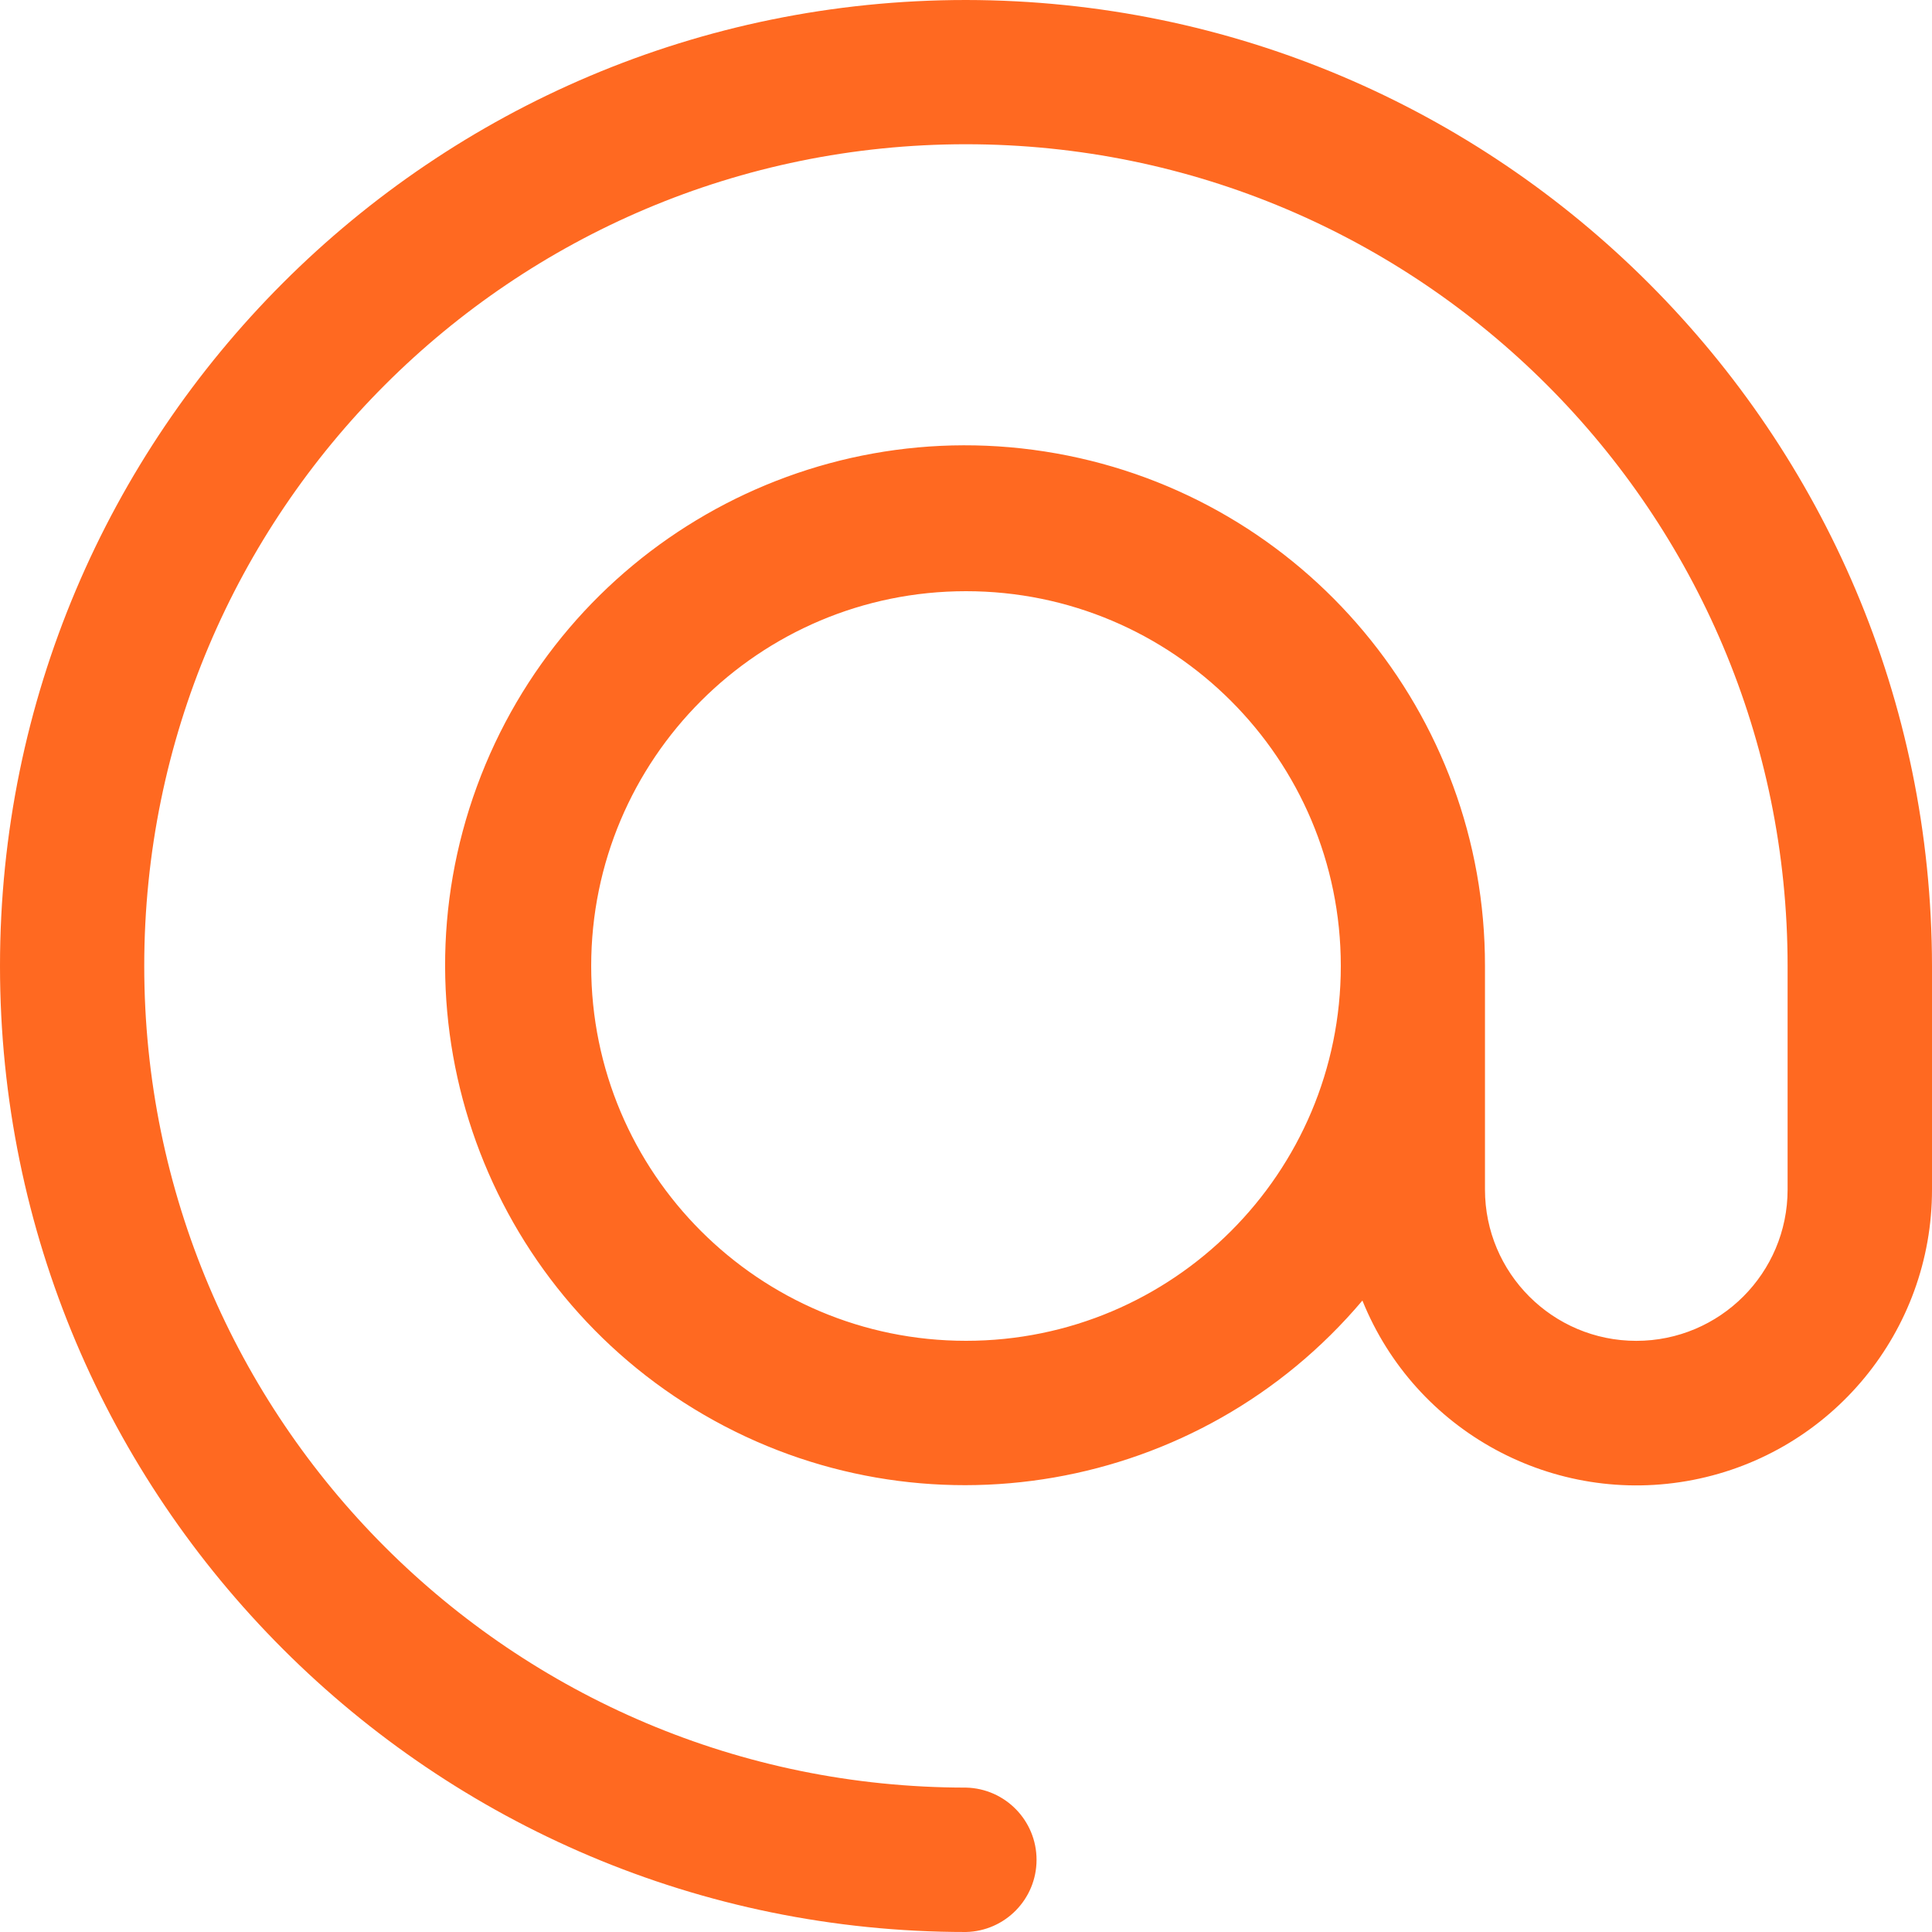
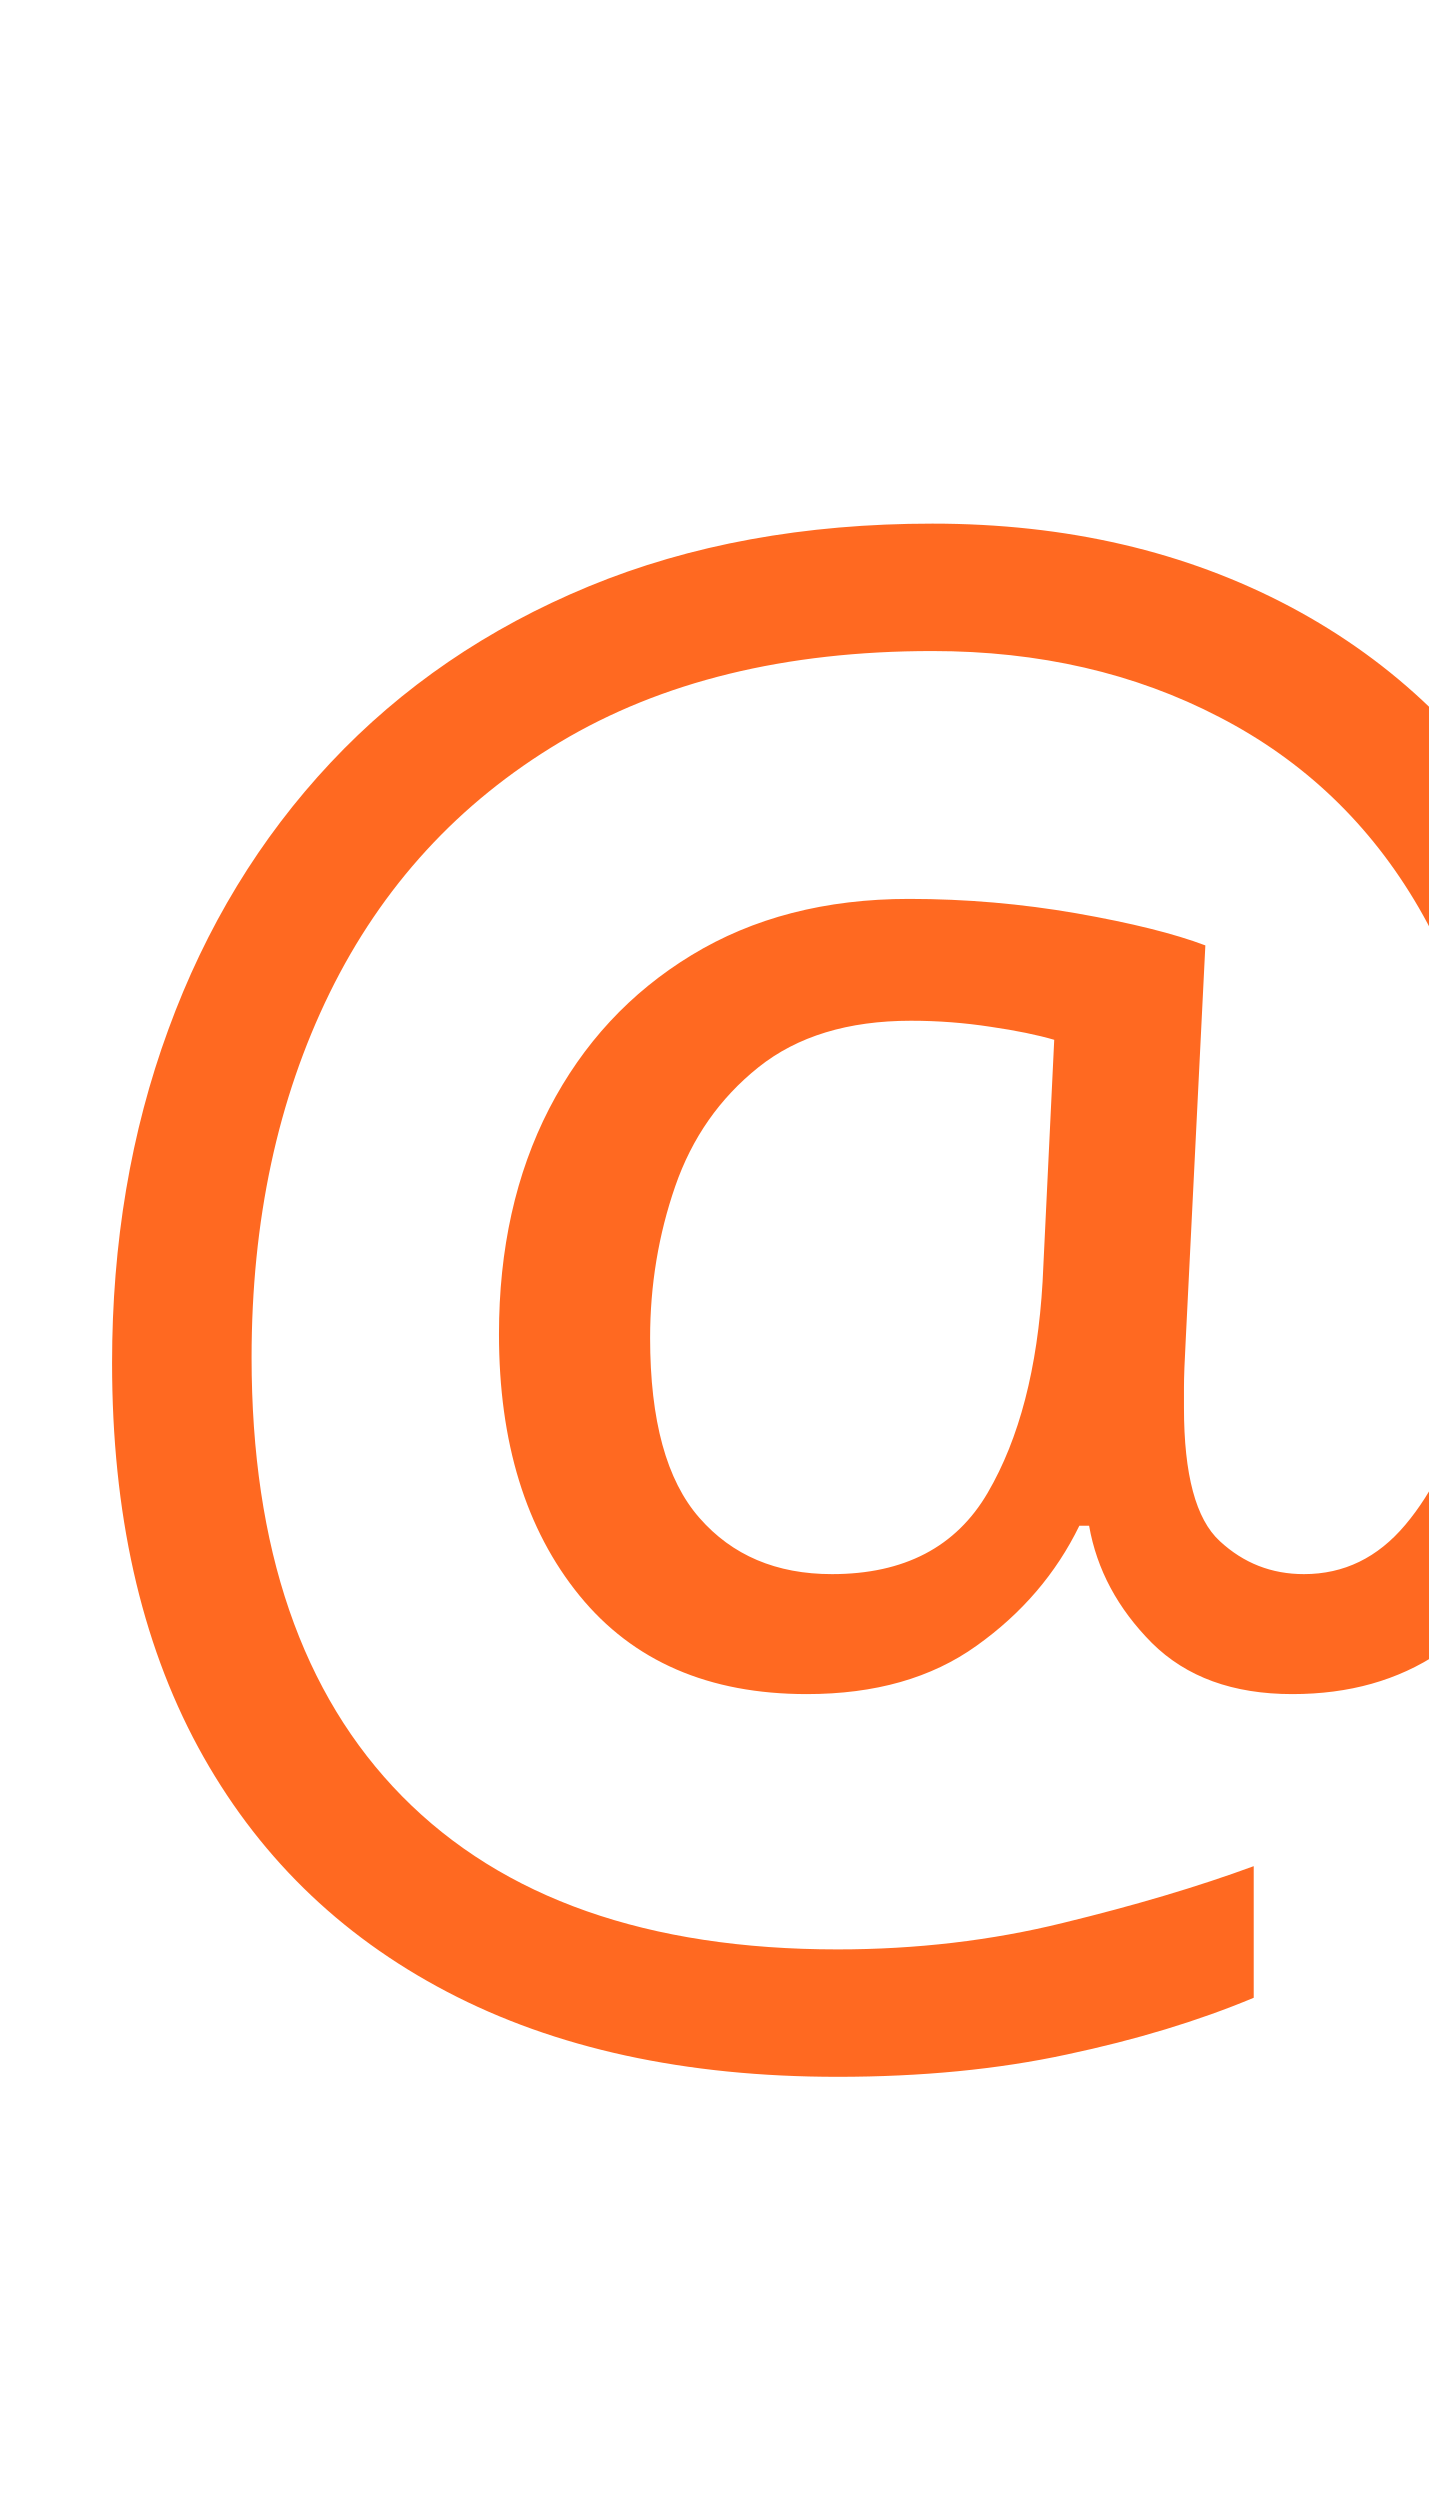
- <svg xmlns="http://www.w3.org/2000/svg" width="49.999" height="50" viewBox="0 0 49.999 50">
-   <path id="at" d="M25,0a25,25,0,1,0,0,50,1.869,1.869,0,0,0,0-3.737A21.265,21.265,0,1,1,46.263,25v5.785a3.916,3.916,0,1,1-7.832,0V25a13.455,13.455,0,1,0-3.172,8.658A7.649,7.649,0,0,0,50,30.784V25A25.028,25.028,0,0,0,25,0Zm0,34.7A9.7,9.7,0,1,1,34.7,25,9.7,9.7,0,0,1,25,34.7Z" fill="#ff6921" />
+ <svg xmlns="http://www.w3.org/2000/svg" width="48" height="84" viewBox="0 0 48 84">
+   <text id="_" data-name="@" transform="translate(0 64)" fill="#ff6921" font-size="65" font-family="FuturaPT-Book, Futura PT">
+     <tspan x="0" y="0">@</tspan>
+   </text>
</svg>
